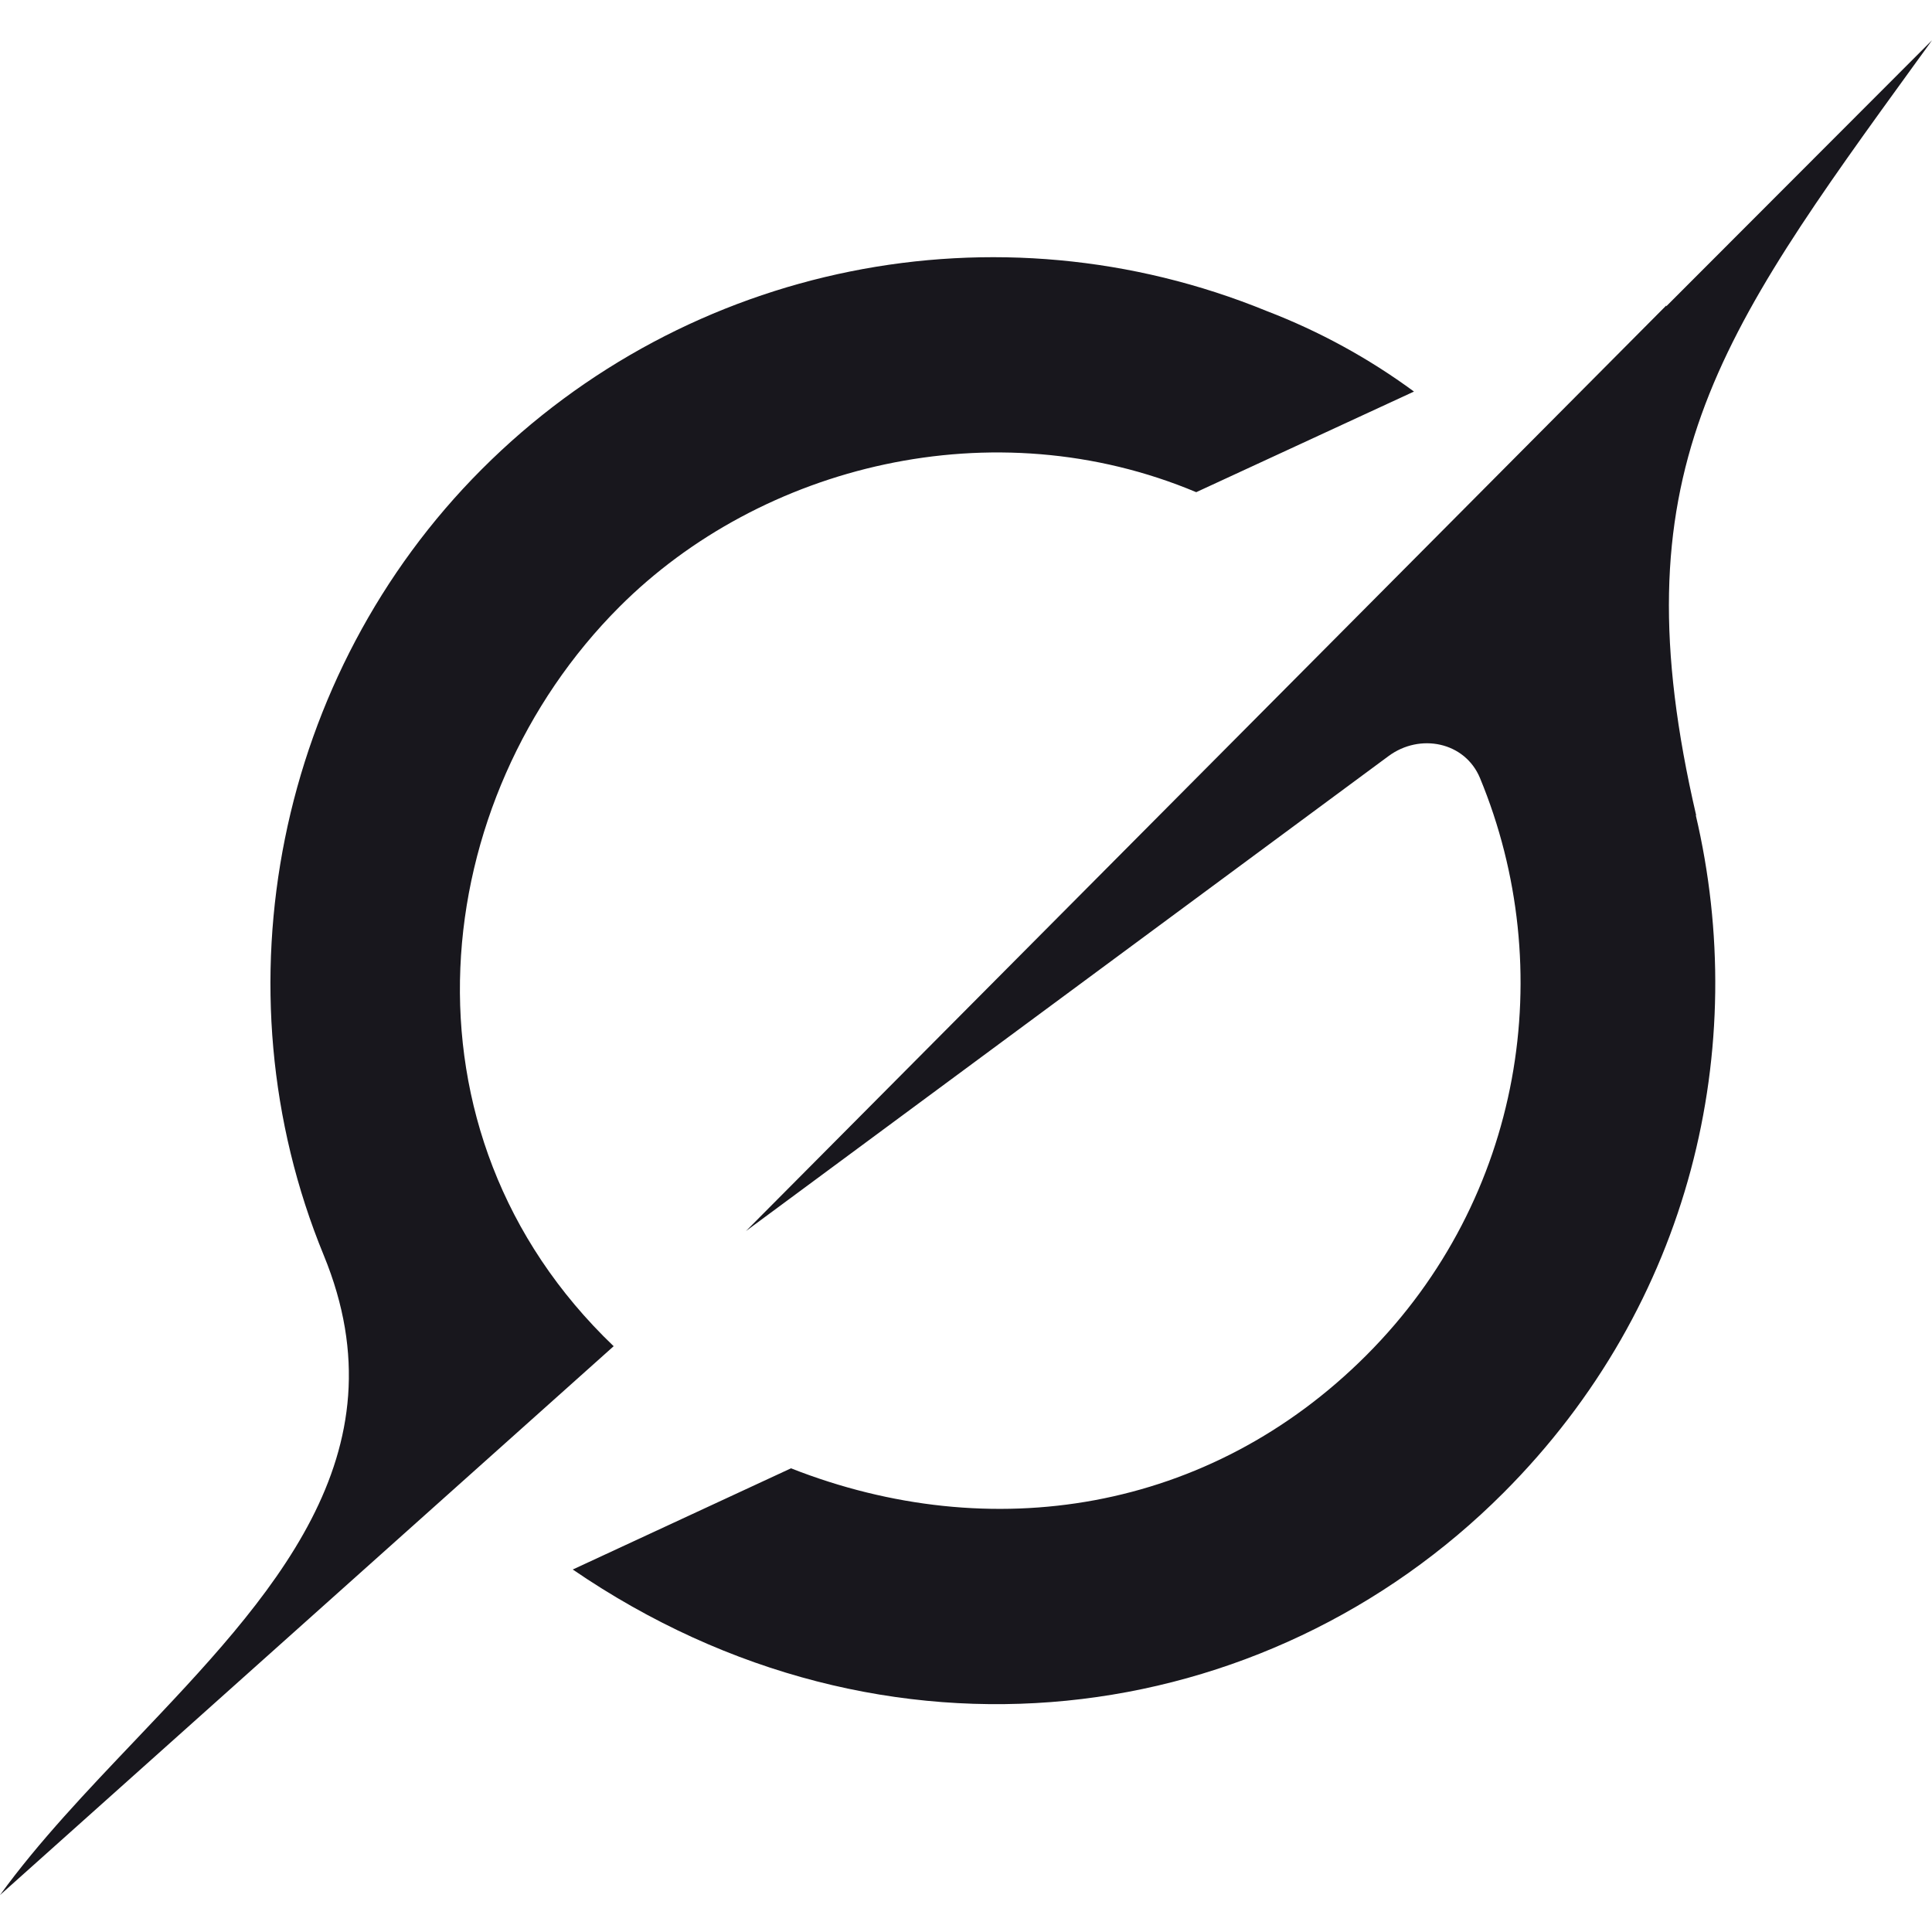
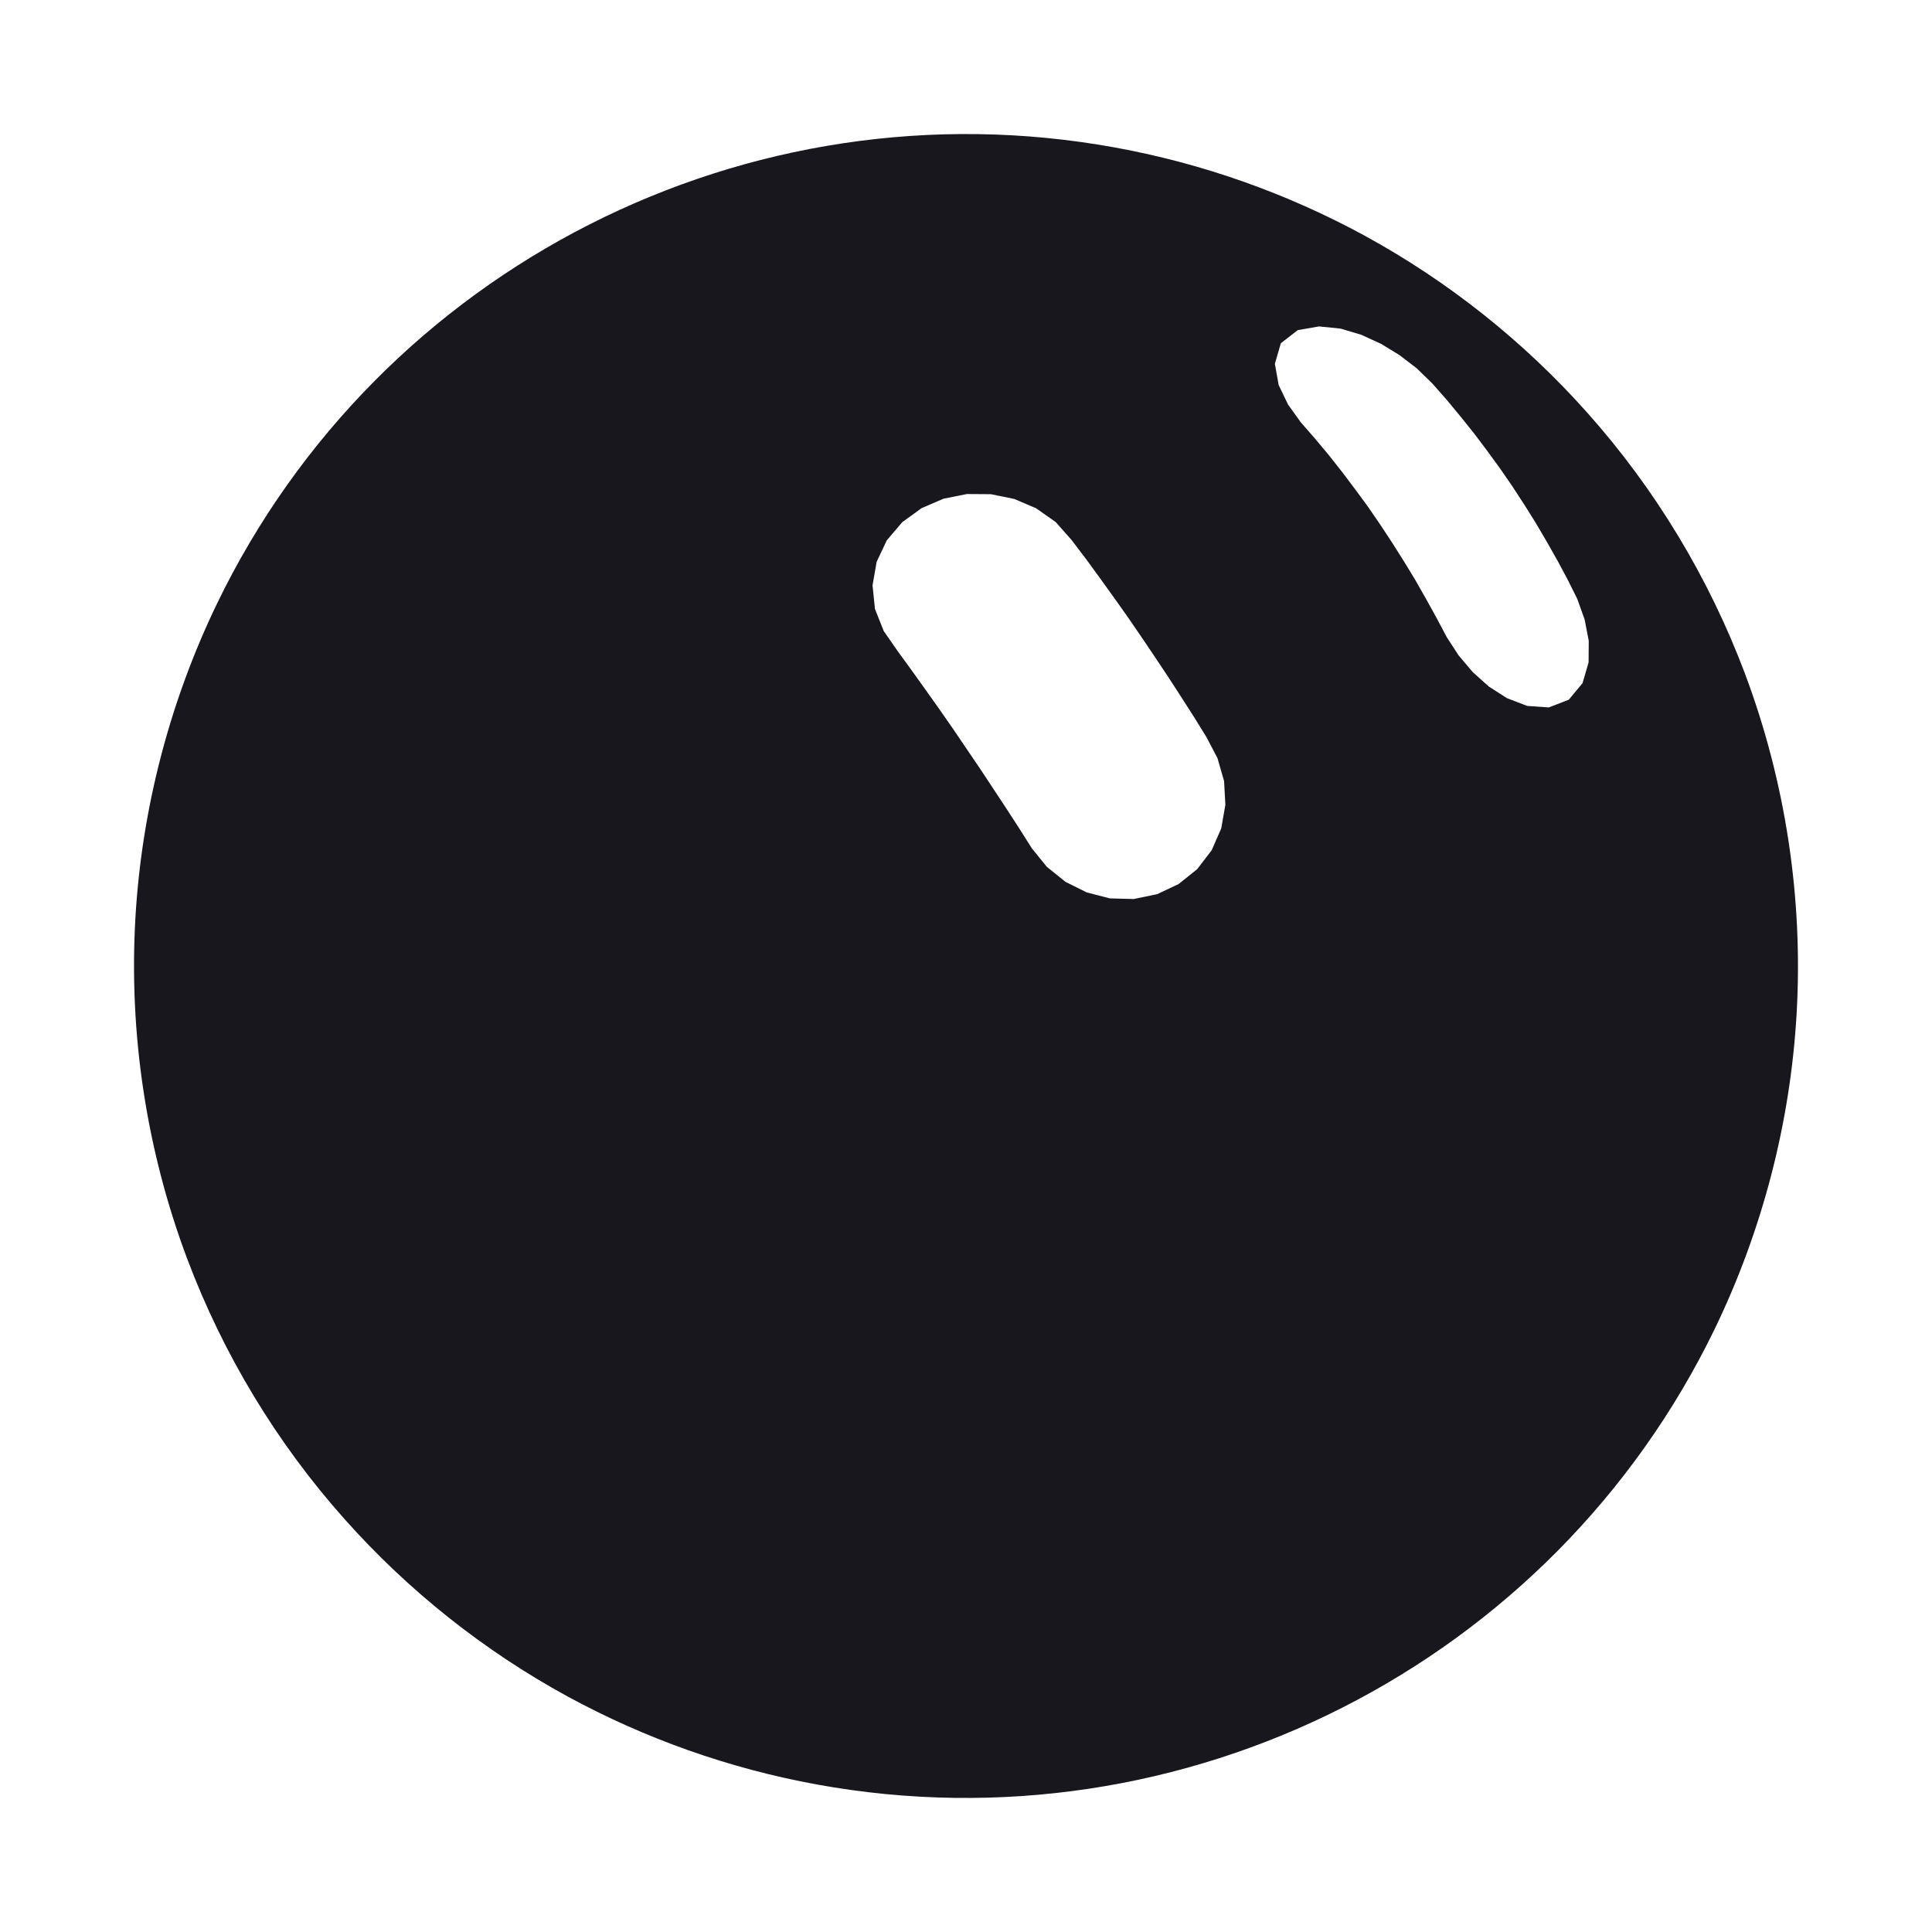
<svg xmlns="http://www.w3.org/2000/svg" viewBox="0 0 24 24" fill-rule="evenodd">
  <style>path{fill:#18171d}@media (prefers-color-scheme:dark){path{fill:#f4f3f6}}</style>
-   <path d="M9.27 15.29l7.978-5.897c.391-.29.95-.177 1.137.272.98 2.369.542 5.215-1.41 7.169-1.951 1.954-4.667 2.382-7.149 1.406l-2.711 1.257c3.889 2.661 8.611 2.003 11.562-.953 2.341-2.344 3.066-5.539 2.388-8.42l.006.007c-.983-4.232.242-5.924 2.75-9.383.06-.082.12-.164.179-.248l-3.301 3.305v-.01L9.267 15.292M7.623 16.723c-2.792-2.67-2.31-6.801.071-9.184 1.761-1.763 4.647-2.483 7.166-1.425l2.705-1.25a7.808 7.808 0 00-1.829-1A8.975 8.975 0 005.984 5.83c-2.533 2.536-3.33 6.436-1.962 9.764 1.022 2.487-.653 4.246-2.34 6.022-.599.63-1.199 1.259-1.682 1.925l7.62-6.815" />
+   <path d="M 21.675 8.364 C 22.181 9.711 22.401 11.160 22.318 12.596 C 22.240 13.947 21.893 15.281 21.305 16.500 C 19.286 20.674 14.707 23.000 10.145 22.167 C 9.064 21.970 8.015 21.599 7.049 21.073 C 6.010 20.506 5.070 19.758 4.283 18.874 C 3.438 17.927 2.772 16.824 2.325 15.636 C 1.819 14.289 1.599 12.840 1.682 11.404 C 1.760 10.053 2.107 8.719 2.695 7.500 C 4.714 3.326 9.293 1.000 13.855 1.833 C 14.936 2.030 15.985 2.401 16.951 2.927 C 17.990 3.494 18.930 4.242 19.717 5.126 C 20.562 6.073 21.228 7.177 21.675 8.364 Z M 12.012 6.137 L 12.309 6.139 L 12.599 6.198 L 12.871 6.314 L 13.114 6.485 L 13.310 6.706 L 13.490 6.943 L 13.665 7.183 L 13.838 7.423 L 14.010 7.666 L 14.178 7.911 L 14.344 8.157 L 14.509 8.405 L 14.670 8.653 L 14.830 8.903 L 14.986 9.155 L 15.124 9.418 L 15.206 9.703 L 15.222 9.998 L 15.171 10.290 L 15.052 10.562 L 14.872 10.797 L 14.641 10.982 L 14.374 11.108 L 14.083 11.168 L 13.787 11.160 L 13.500 11.086 L 13.235 10.954 L 13.003 10.767 L 12.817 10.537 L 12.659 10.287 L 12.497 10.037 L 12.334 9.790 L 12.170 9.542 L 12.003 9.296 L 11.837 9.051 L 11.667 8.807 L 11.495 8.565 L 11.322 8.323 L 11.148 8.084 L 10.978 7.839 L 10.869 7.565 L 10.839 7.271 L 10.890 6.979 L 11.016 6.712 L 11.209 6.486 L 11.449 6.312 L 11.721 6.195 Z M 16.385 4.055 L 16.653 4.082 L 16.911 4.159 L 17.157 4.272 L 17.386 4.412 L 17.600 4.576 L 17.793 4.764 L 17.972 4.967 L 18.144 5.175 L 18.313 5.386 L 18.475 5.601 L 18.633 5.818 L 18.787 6.041 L 18.934 6.267 L 19.077 6.495 L 19.214 6.728 L 19.347 6.963 L 19.474 7.200 L 19.594 7.441 L 19.685 7.696 L 19.736 7.960 L 19.734 8.229 L 19.659 8.486 L 19.488 8.692 L 19.239 8.788 L 18.971 8.769 L 18.720 8.673 L 18.494 8.528 L 18.293 8.347 L 18.119 8.141 L 17.972 7.915 L 17.846 7.677 L 17.716 7.442 L 17.582 7.206 L 17.442 6.976 L 17.298 6.748 L 17.150 6.523 L 16.997 6.300 L 16.838 6.083 L 16.676 5.868 L 16.508 5.655 L 16.336 5.449 L 16.158 5.245 L 16.001 5.026 L 15.884 4.783 L 15.837 4.519 L 15.911 4.264 L 16.121 4.101 Z" />
</svg>
